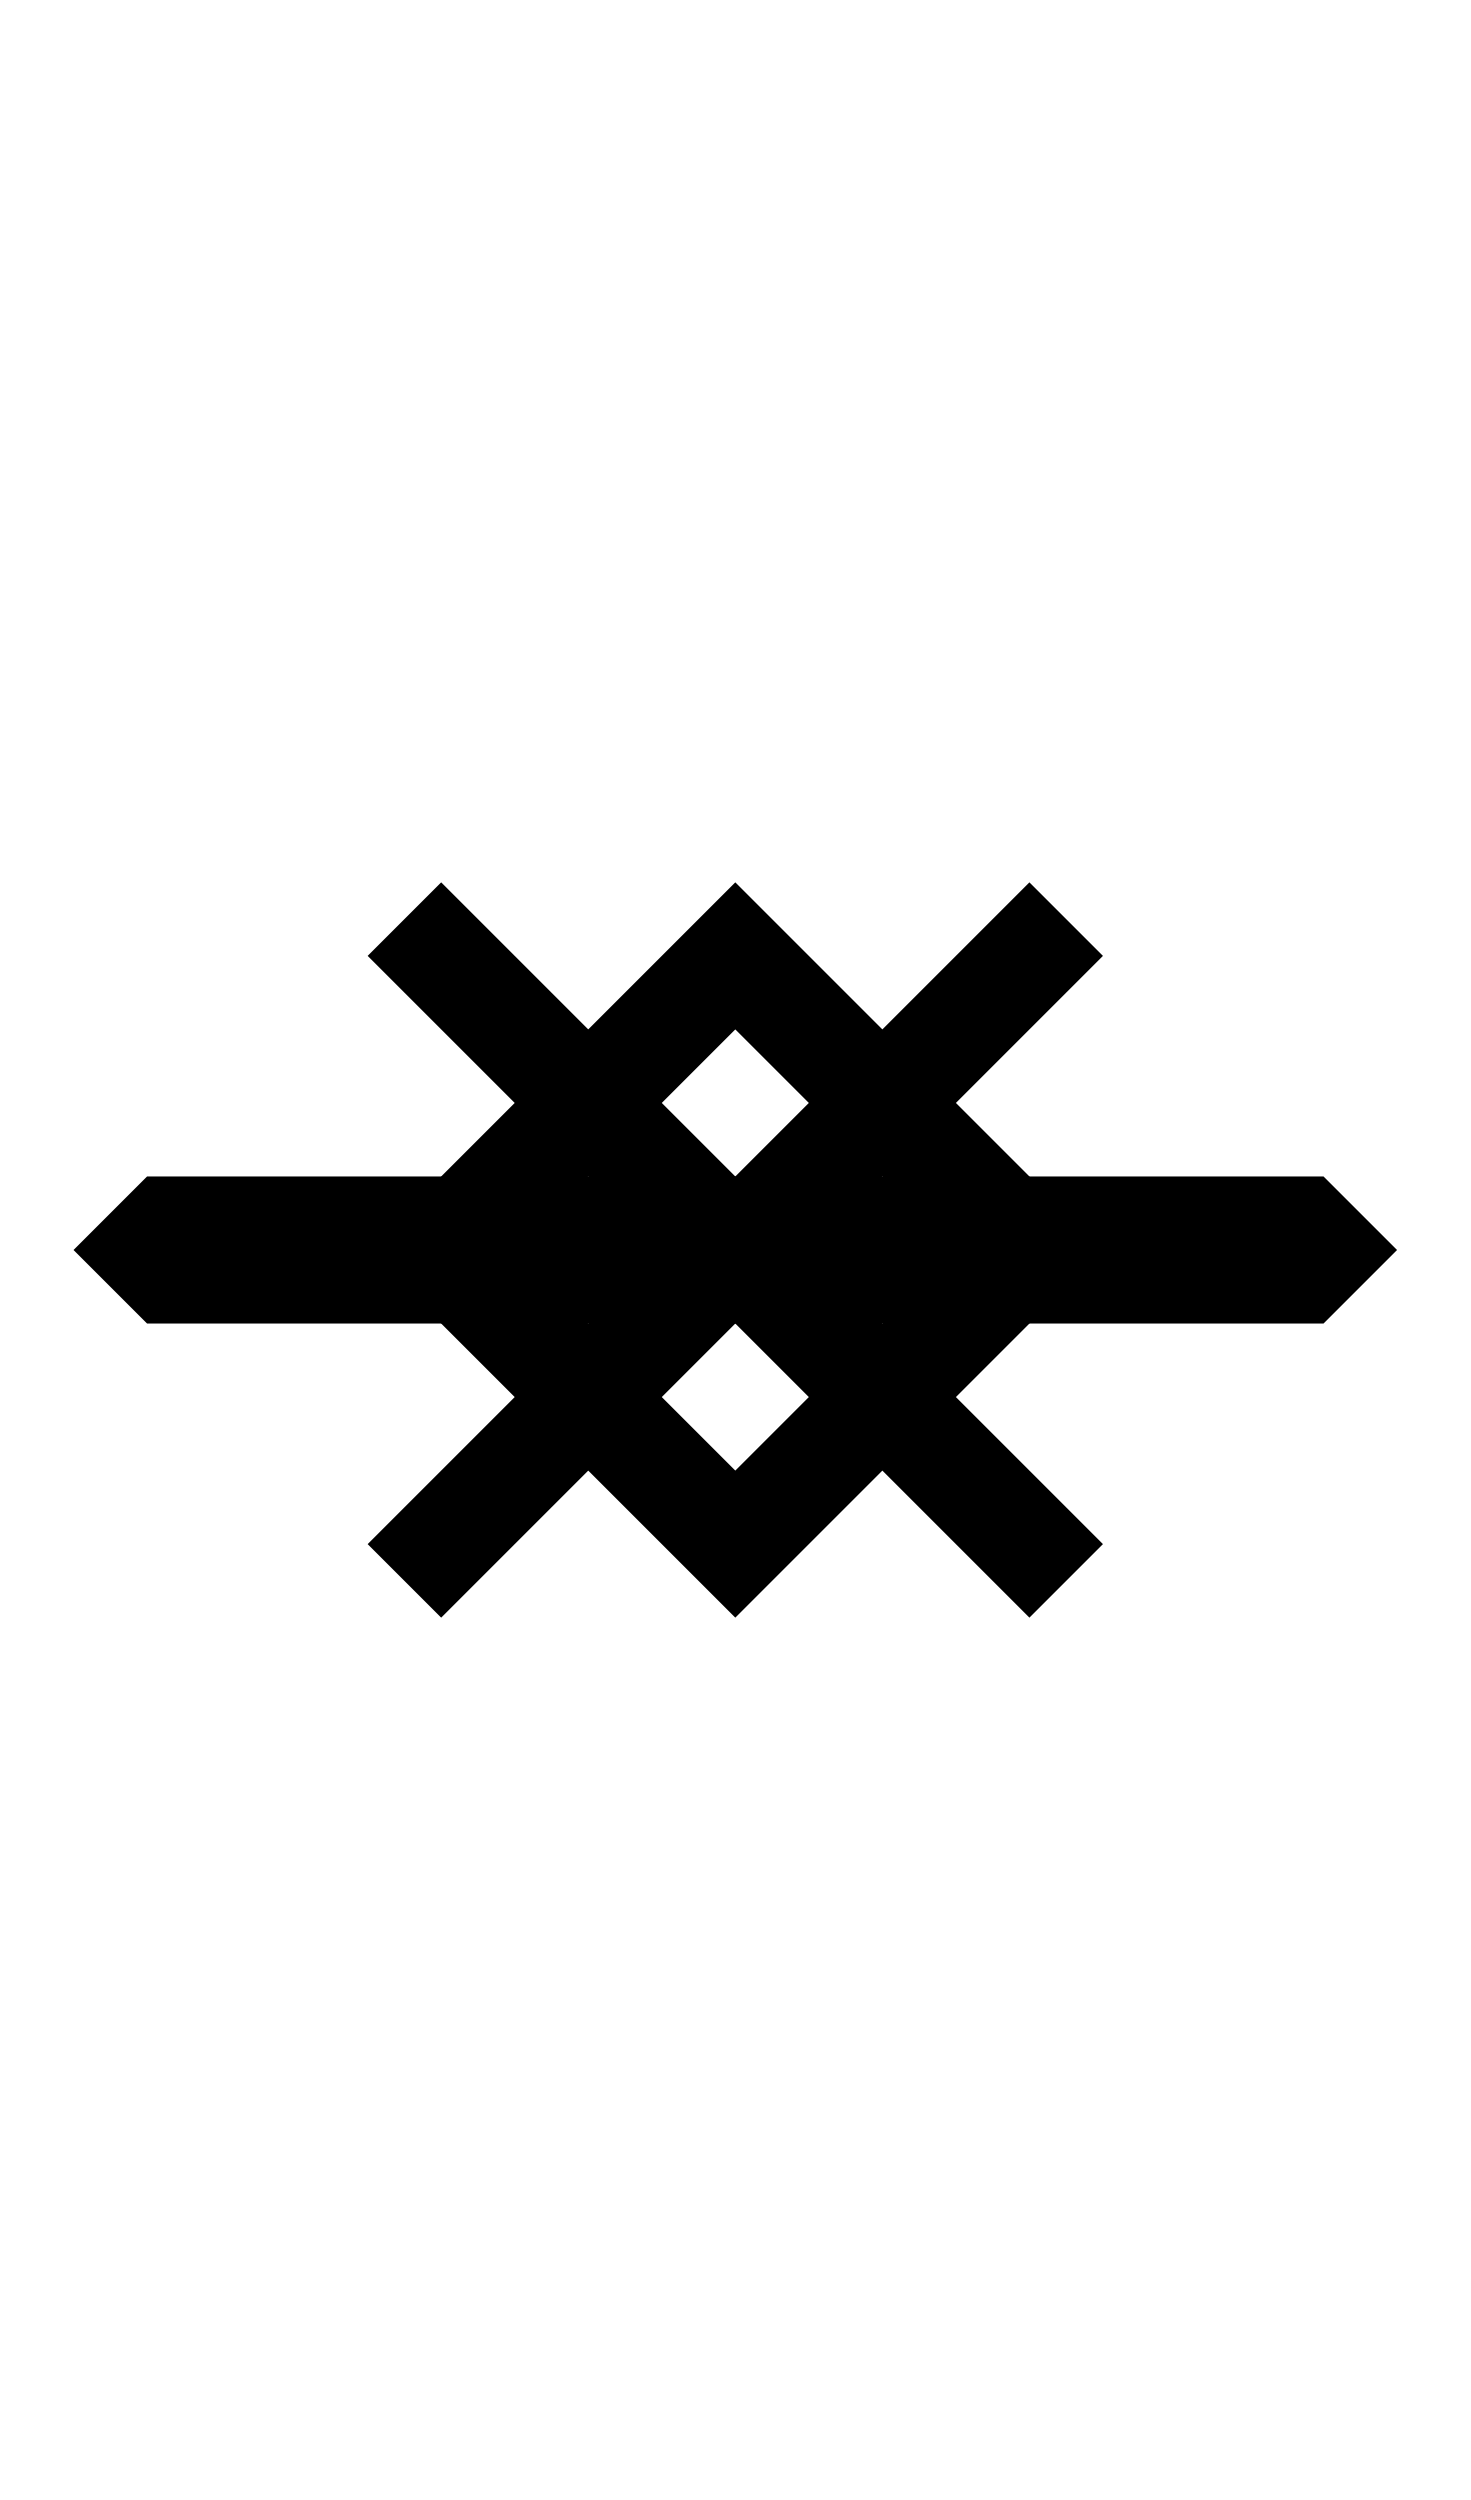
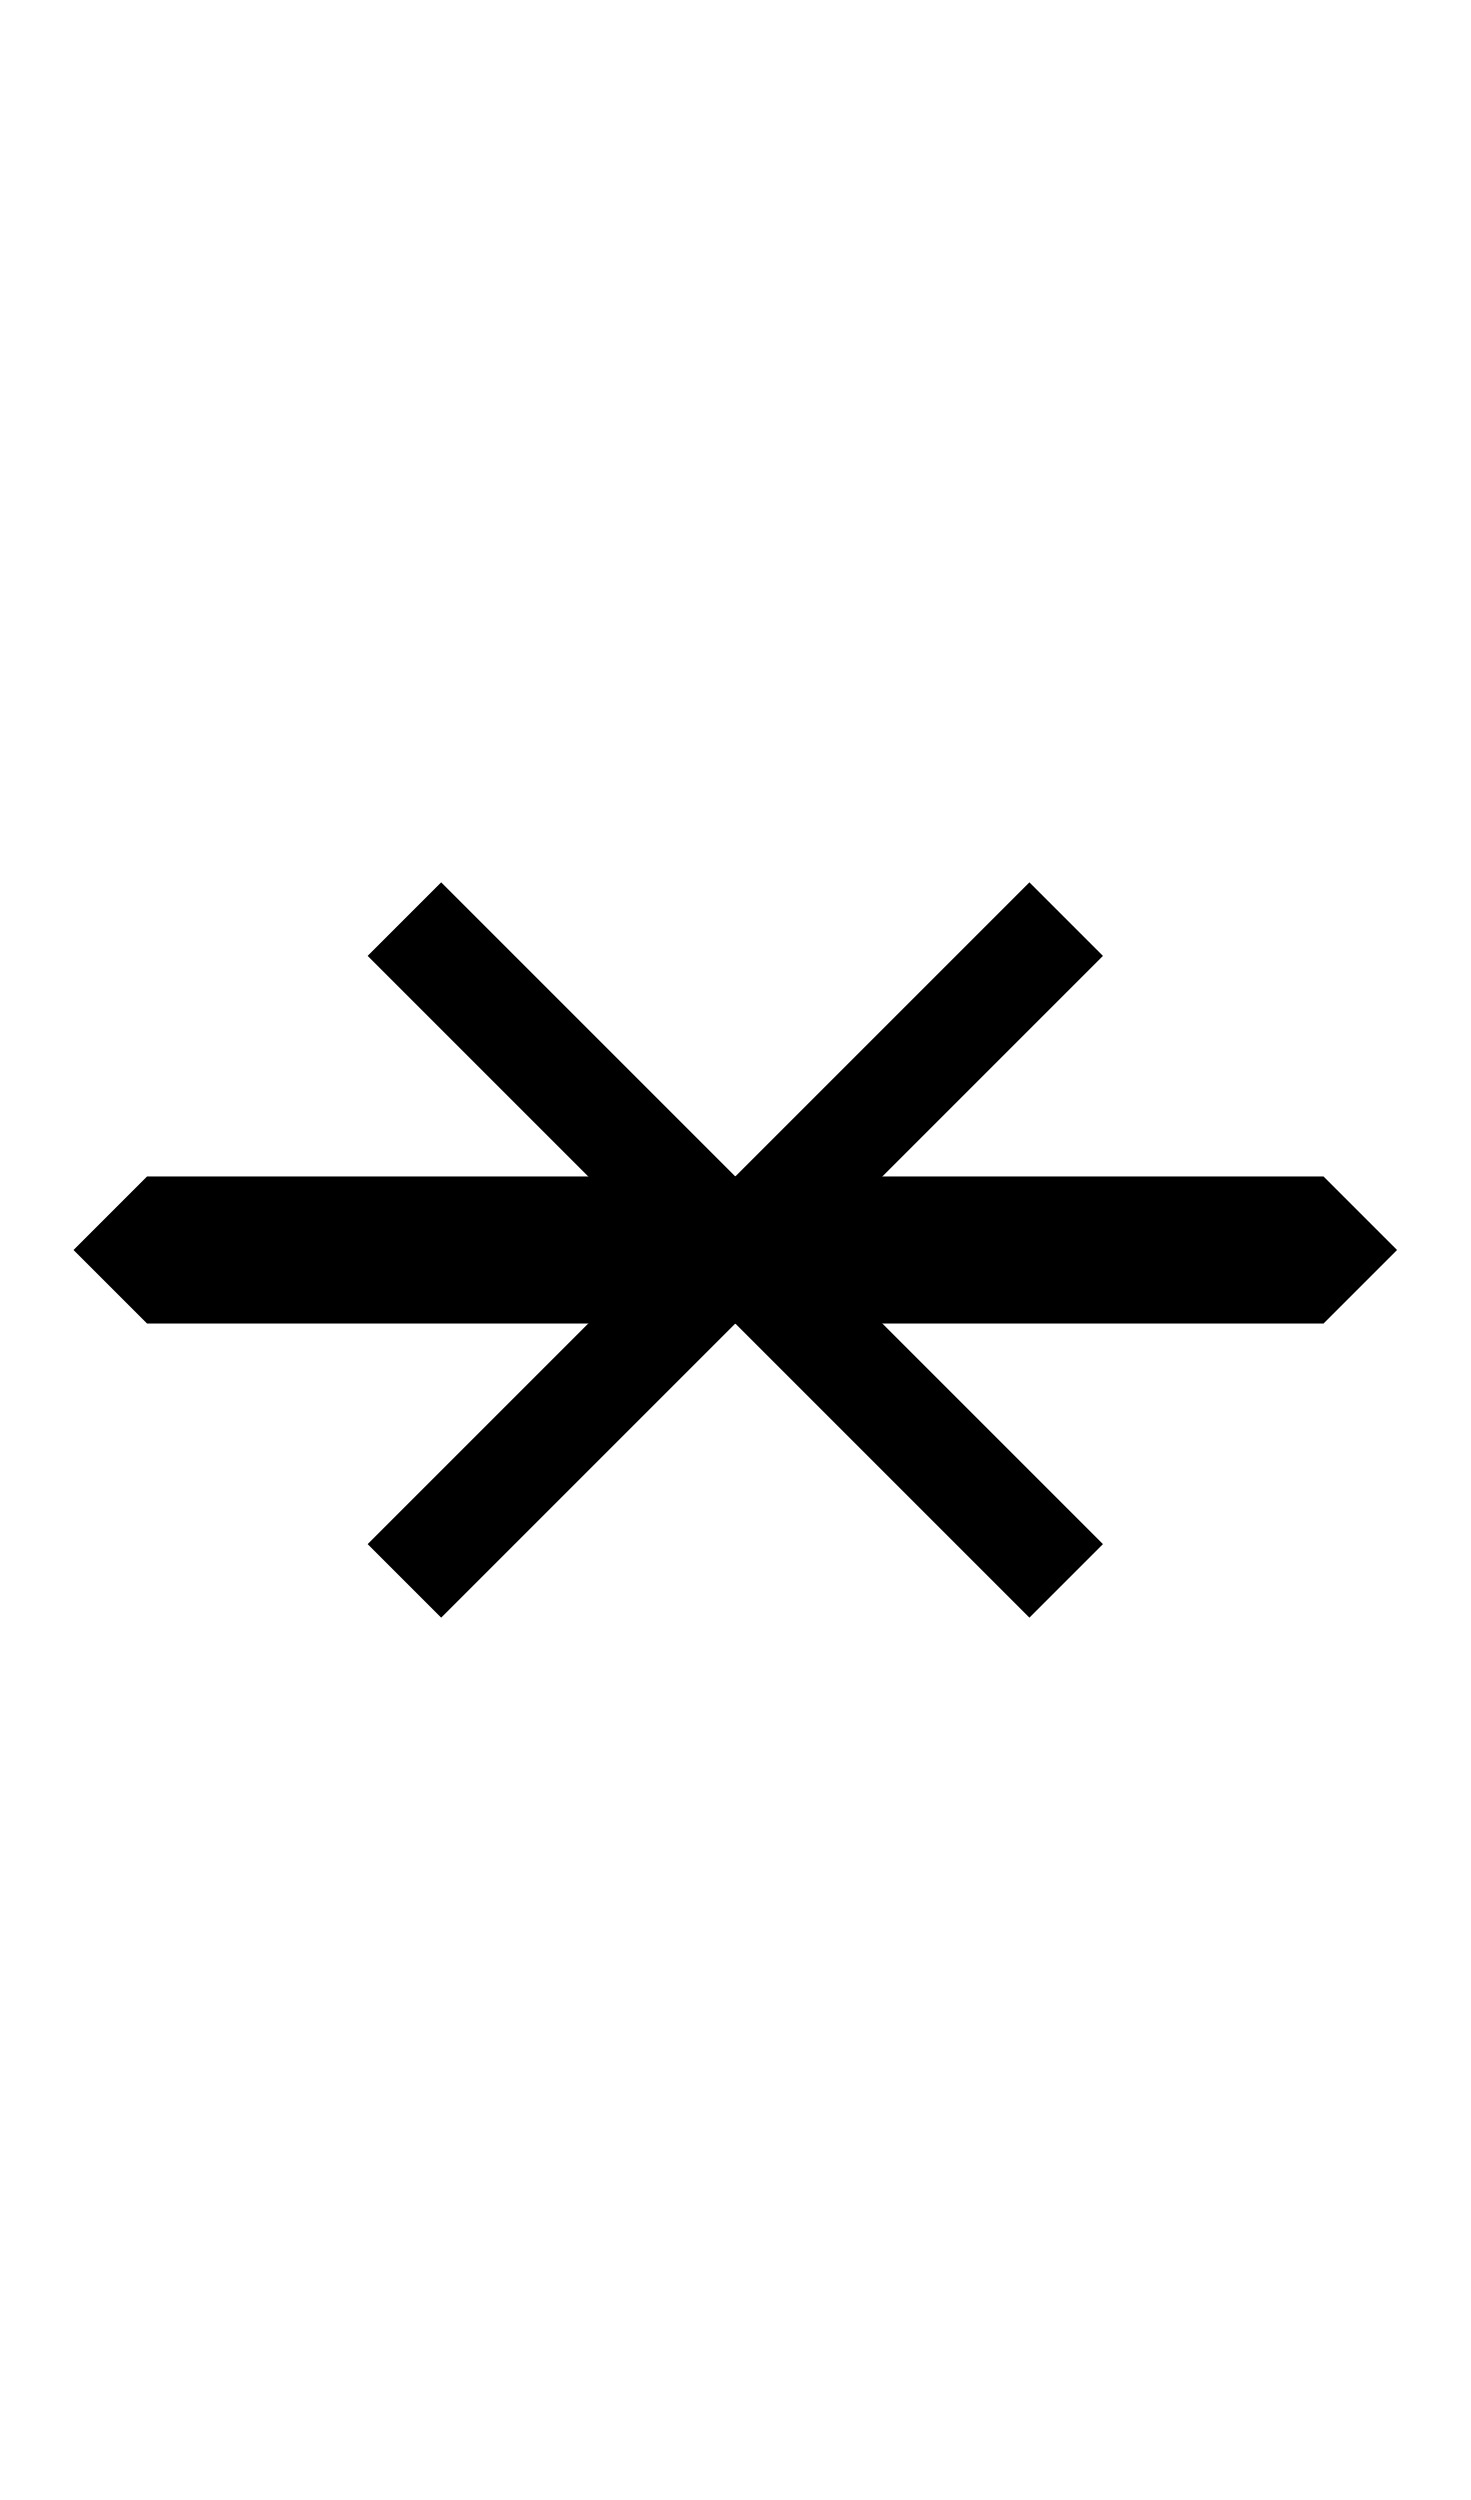
<svg xmlns="http://www.w3.org/2000/svg" width="500" height="850">
-   <path d="M 250 300 L 125 425 L 250 550 L 375 425 L 250 300 z M 250 350 L 325 425 L 250 500 L 175 425 L 250 350 z " />
  <path d="M 50 400 L 25 425 L 50 450 L 450 450 L 475 425 L 450 400 L 50 400 z " />
  <path d="M 350 300 L 337.5 312.5 L 325 325 L 150 500 L 137.5 512.5 L 125 525 L 150 550 L 162.5 537.5 L 175 525 L 350 350 L 362.5 337.5 L 375 325 L 350 300 z " />
  <path d="M 150 300 L 125 325 L 137.5 337.5 L 150 350 L 325 525 L 337.5 537.5 L 350 550 L 375 525 L 362.5 512.5 L 350 500 L 175 325 L 162.5 312.5 L 150 300 z " />
</svg>
